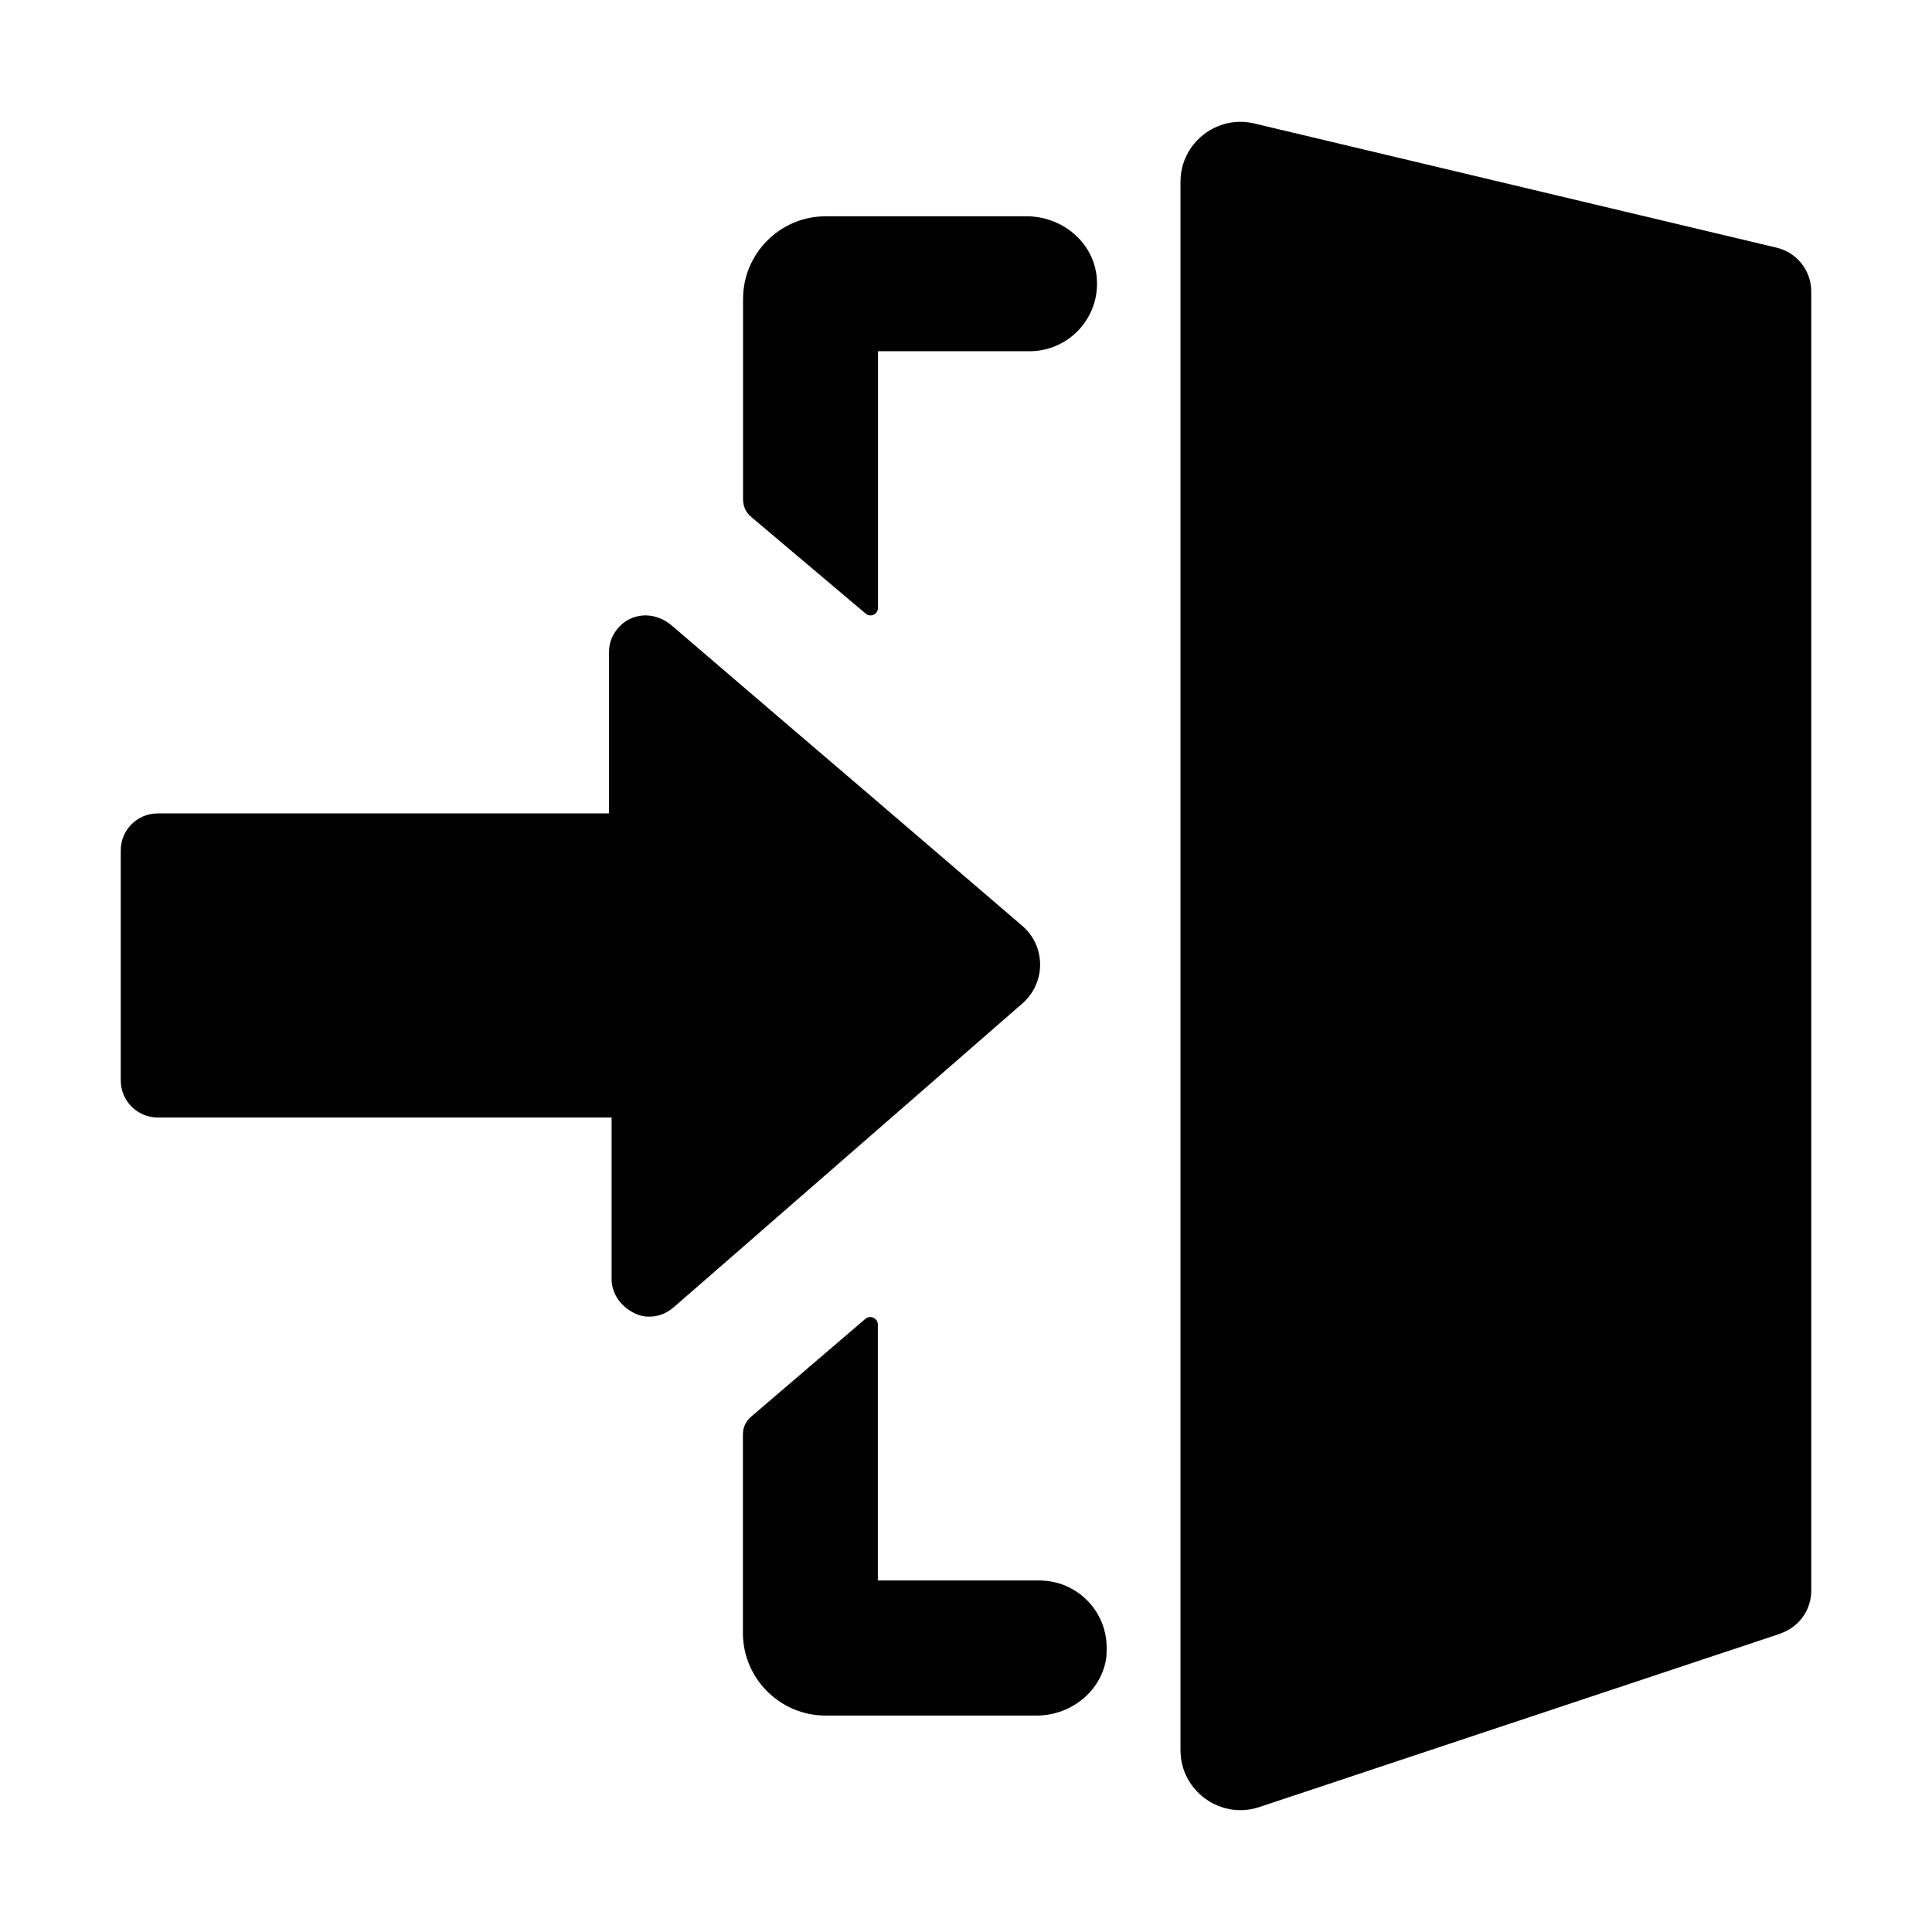
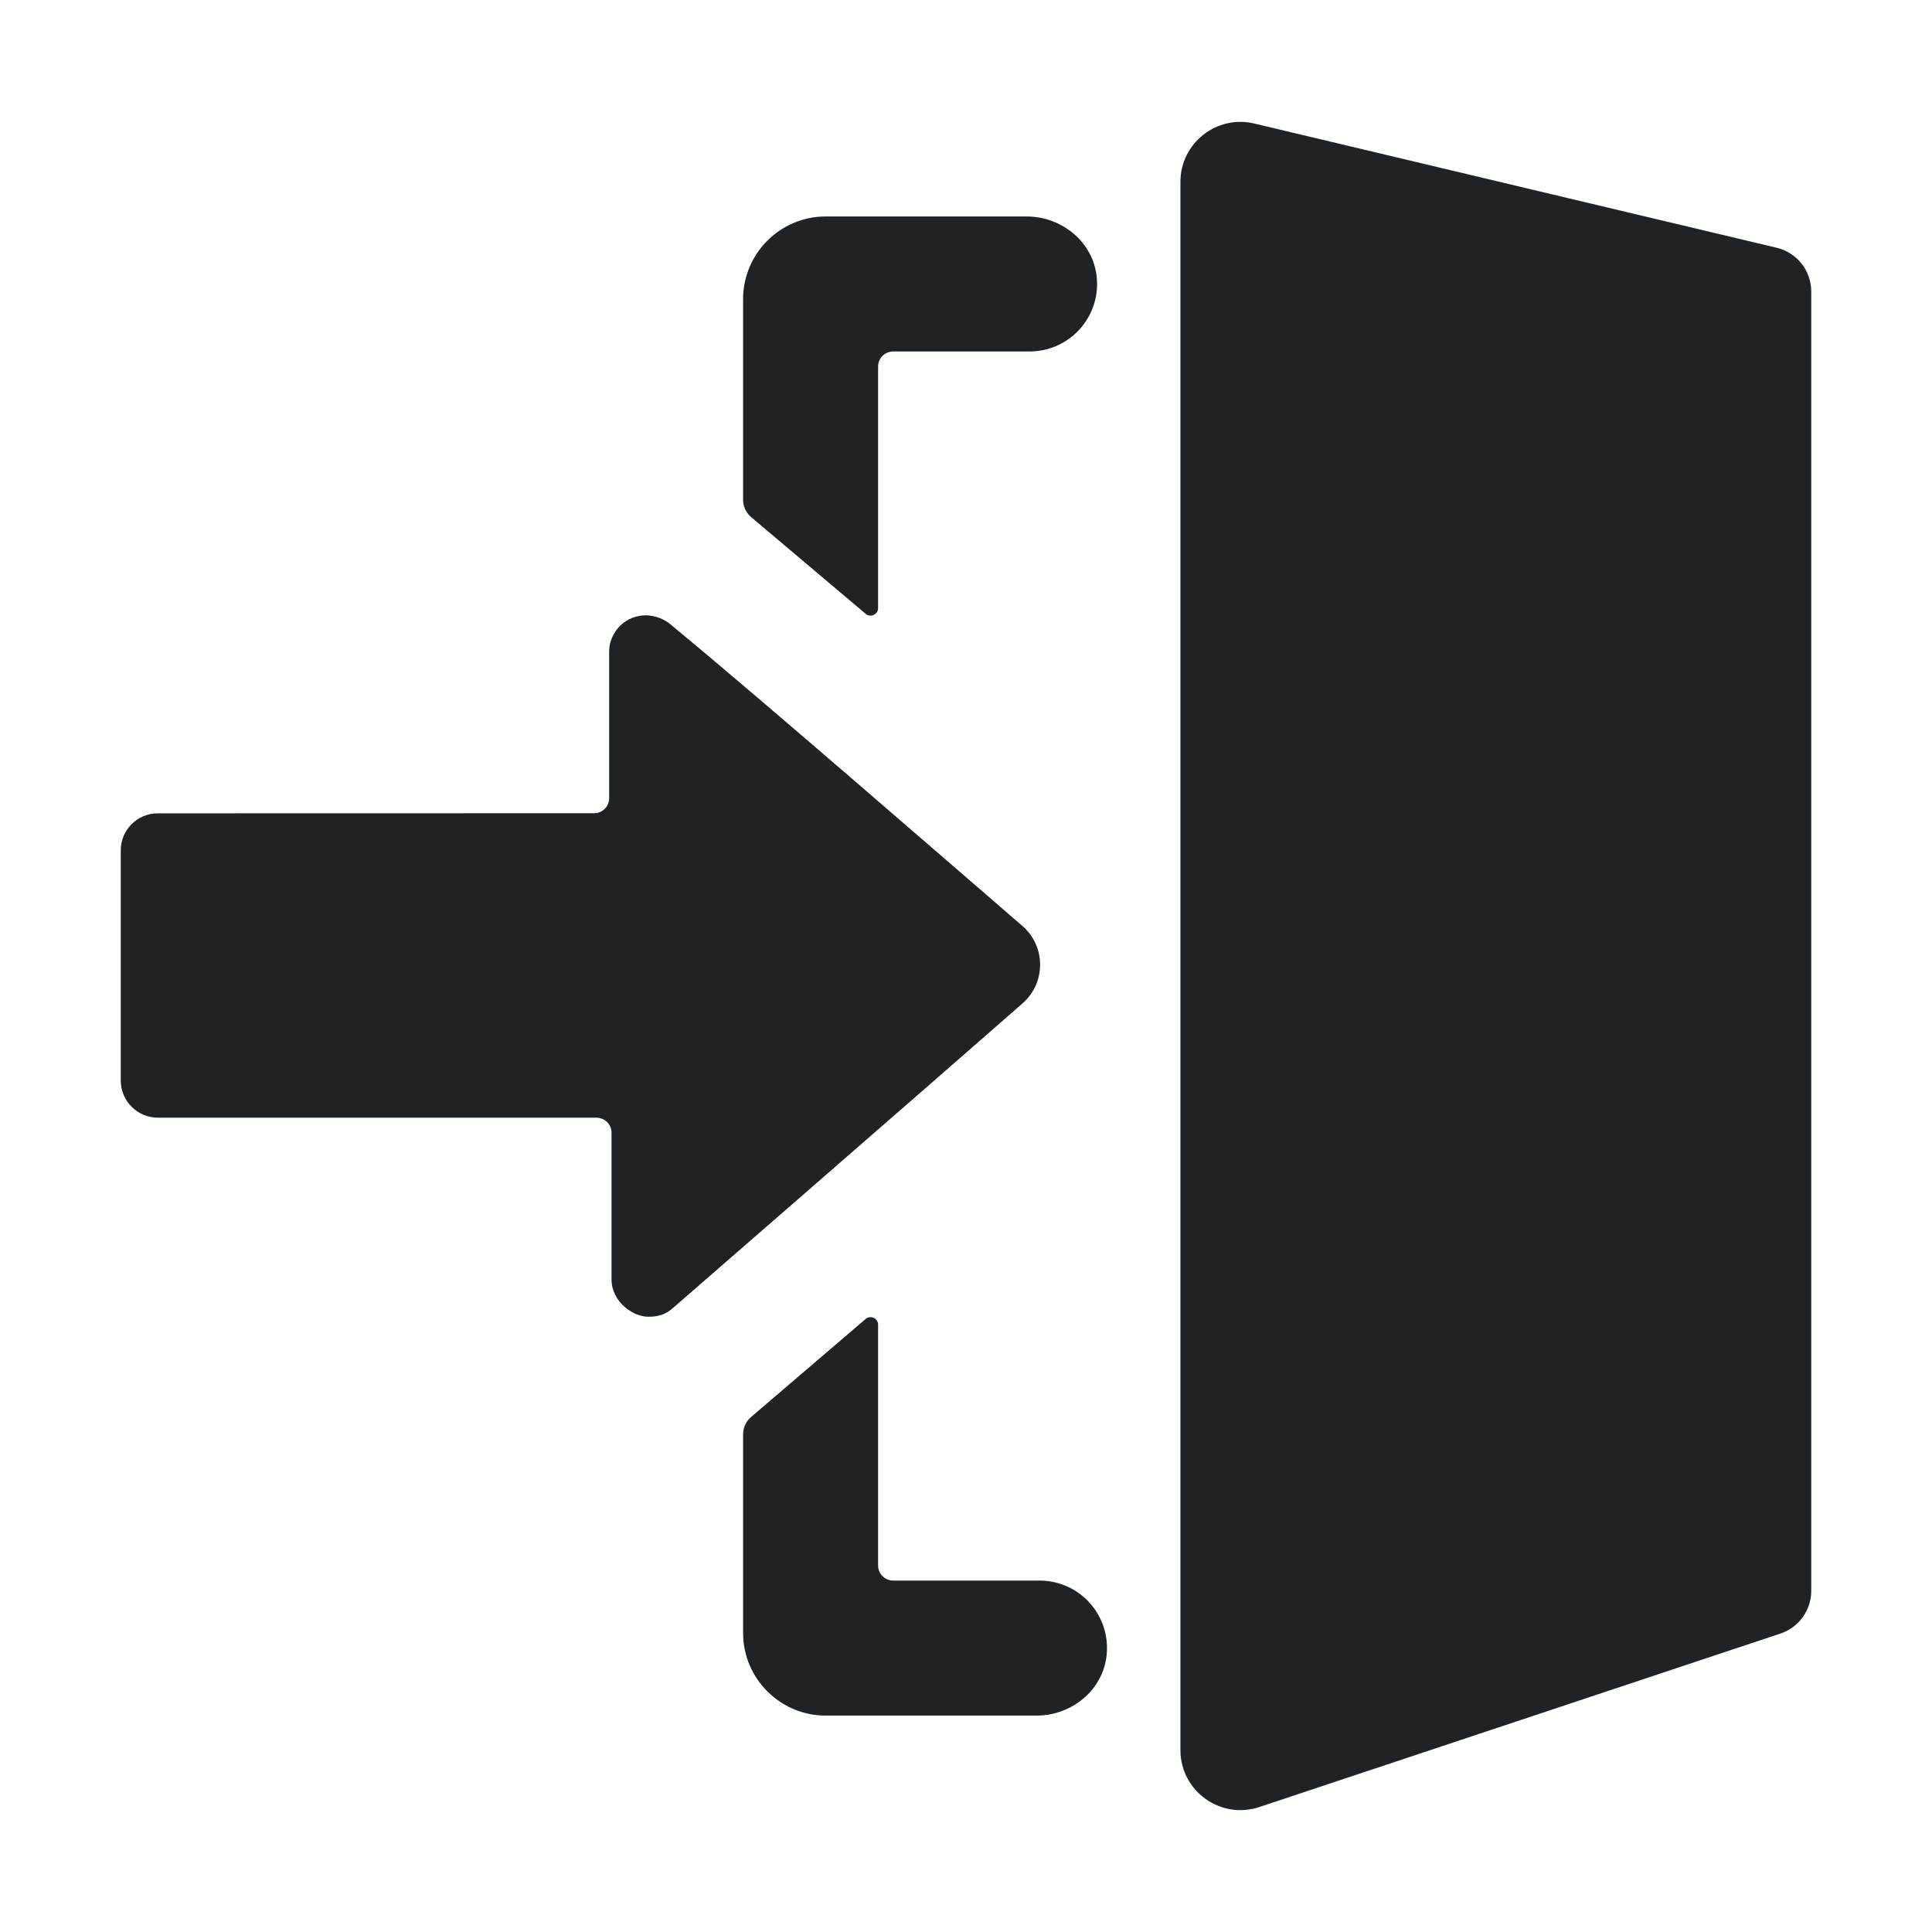
- <svg xmlns="http://www.w3.org/2000/svg" id="Ebene_1" viewBox="0 0 128 128">
-   <defs>
-     <style>.cls-1{fill-rule:evenodd;}</style>
-   </defs>
-   <path d="m49.23,33.11v-13.31c0-3.01,2.46-5.47,5.47-5.47h13.32c2.34,0,4.43,1.71,4.64,4.04.25,2.67-1.85,4.9-4.45,4.9h-10.04v17c0,.43-.5.66-.82.38l-7.59-6.41c-.34-.29-.53-.7-.53-1.15Z" />
-   <path d="m73.32,109.62c-.22,2.33-2.3,4.04-4.64,4.04h-13.99c-3.01,0-5.47-2.46-5.47-5.47v-13.17c0-.44.19-.85.52-1.14l7.59-6.5c.32-.28.83-.05.83.38v16.95h10.69c2.62,0,4.7,2.23,4.45,4.9Z" />
-   <path d="m68.91,63.91c0,.94-.39,1.88-1.16,2.56l-9.57,8.34-6.67,5.81-2.28,1.99-4.62,4.02s-.03.02-.04.03c-.51.41-1,.57-1.58.57-.34,0-.68-.08-1.02-.26-.84-.43-1.45-1.27-1.45-2.21v-10.72H10.46c-1.36,0-2.46-1.1-2.46-2.46v-15.24c0-1.36,1.1-2.45,2.45-2.45h29.9v-10.73c0-.67.3-1.28.78-1.74.44-.42,1.04-.65,1.65-.65h.03c.58.02,1.13.22,1.62.61l.06.05,4.74,4.06,2.24,1.92,6.71,5.74,9.55,8.19c.79.68,1.18,1.62,1.18,2.57Z" />
-   <path class="cls-1" d="m117.96,108.23l-34.52,11.49c-2.57.86-5.23-1.06-5.23-3.77V12.05c0-2.57,2.4-4.46,4.89-3.87l34.61,8.23c1.34.32,2.29,1.52,2.29,2.9v86.08c0,1.28-.82,2.42-2.04,2.83Z" />
+ <svg xmlns="http://www.w3.org/2000/svg" id="icon" width="128" height="128" viewBox="0 0 128 128">
+   <path d="M49.232,33.114v-13.306c0-3.006,2.46-5.466,5.466-5.466h13.324c2.34,0,4.427,1.715,4.643,4.045.247,2.668-1.847,4.899-4.452,4.899h-9.037c-.552,0-1,.448-1,1v16c0,.425-.498.657-.823.382l-7.589-6.409c-.338-.285-.532-.704-.532-1.146Z" style="fill: #202326;" />
+   <path d="M73.321,109.62c-.216,2.327-2.299,4.042-4.636,4.042h-13.987c-3.006,0-5.466-2.46-5.466-5.466v-13.173c0-.438.192-.855.525-1.14l7.594-6.497c.324-.278.825-.047.825.38v15.951c0,.552.448,1,1,1h9.693c2.617,0,4.7,2.233,4.452,4.903Z" style="fill: #202326;" />
+   <path d="M68.909,63.913c0,.944-.385,1.881-1.163,2.564-5.775,5.07-23.165,20.184-23.175,20.194-.484.434-1.004.566-1.58.566-.338,0-.676-.08-1.024-.258-.845-.427-1.451-1.272-1.451-2.206v-9.723c0-.552-.448-1-1-1H10.465c-1.361,0-2.465-1.103-2.465-2.465v-15.245c0-1.356,1.099-2.455,2.455-2.455,0,0,23.725,0,28.91-.007.552,0,.993-.448.993-1v-9.726c0-.666.298-1.282.775-1.739.437-.417,1.043-.646,1.65-.646h.03c.576.02,1.14.21,1.62.606,5.913,4.885,17.491,14.95,23.294,19.965.784.677,1.183,1.62,1.183,2.574Z" style="fill: #202326;" />
+   <path d="M117.96,108.226l-34.523,11.493c-2.574.857-5.231-1.059-5.231-3.772V12.051c0-2.567,2.397-4.461,4.895-3.867l34.607,8.23c1.343.319,2.292,1.52,2.292,2.9v86.083c0,1.284-.822,2.423-2.04,2.829Z" style="fill: #202326; fill-rule: evenodd;" />
</svg>
